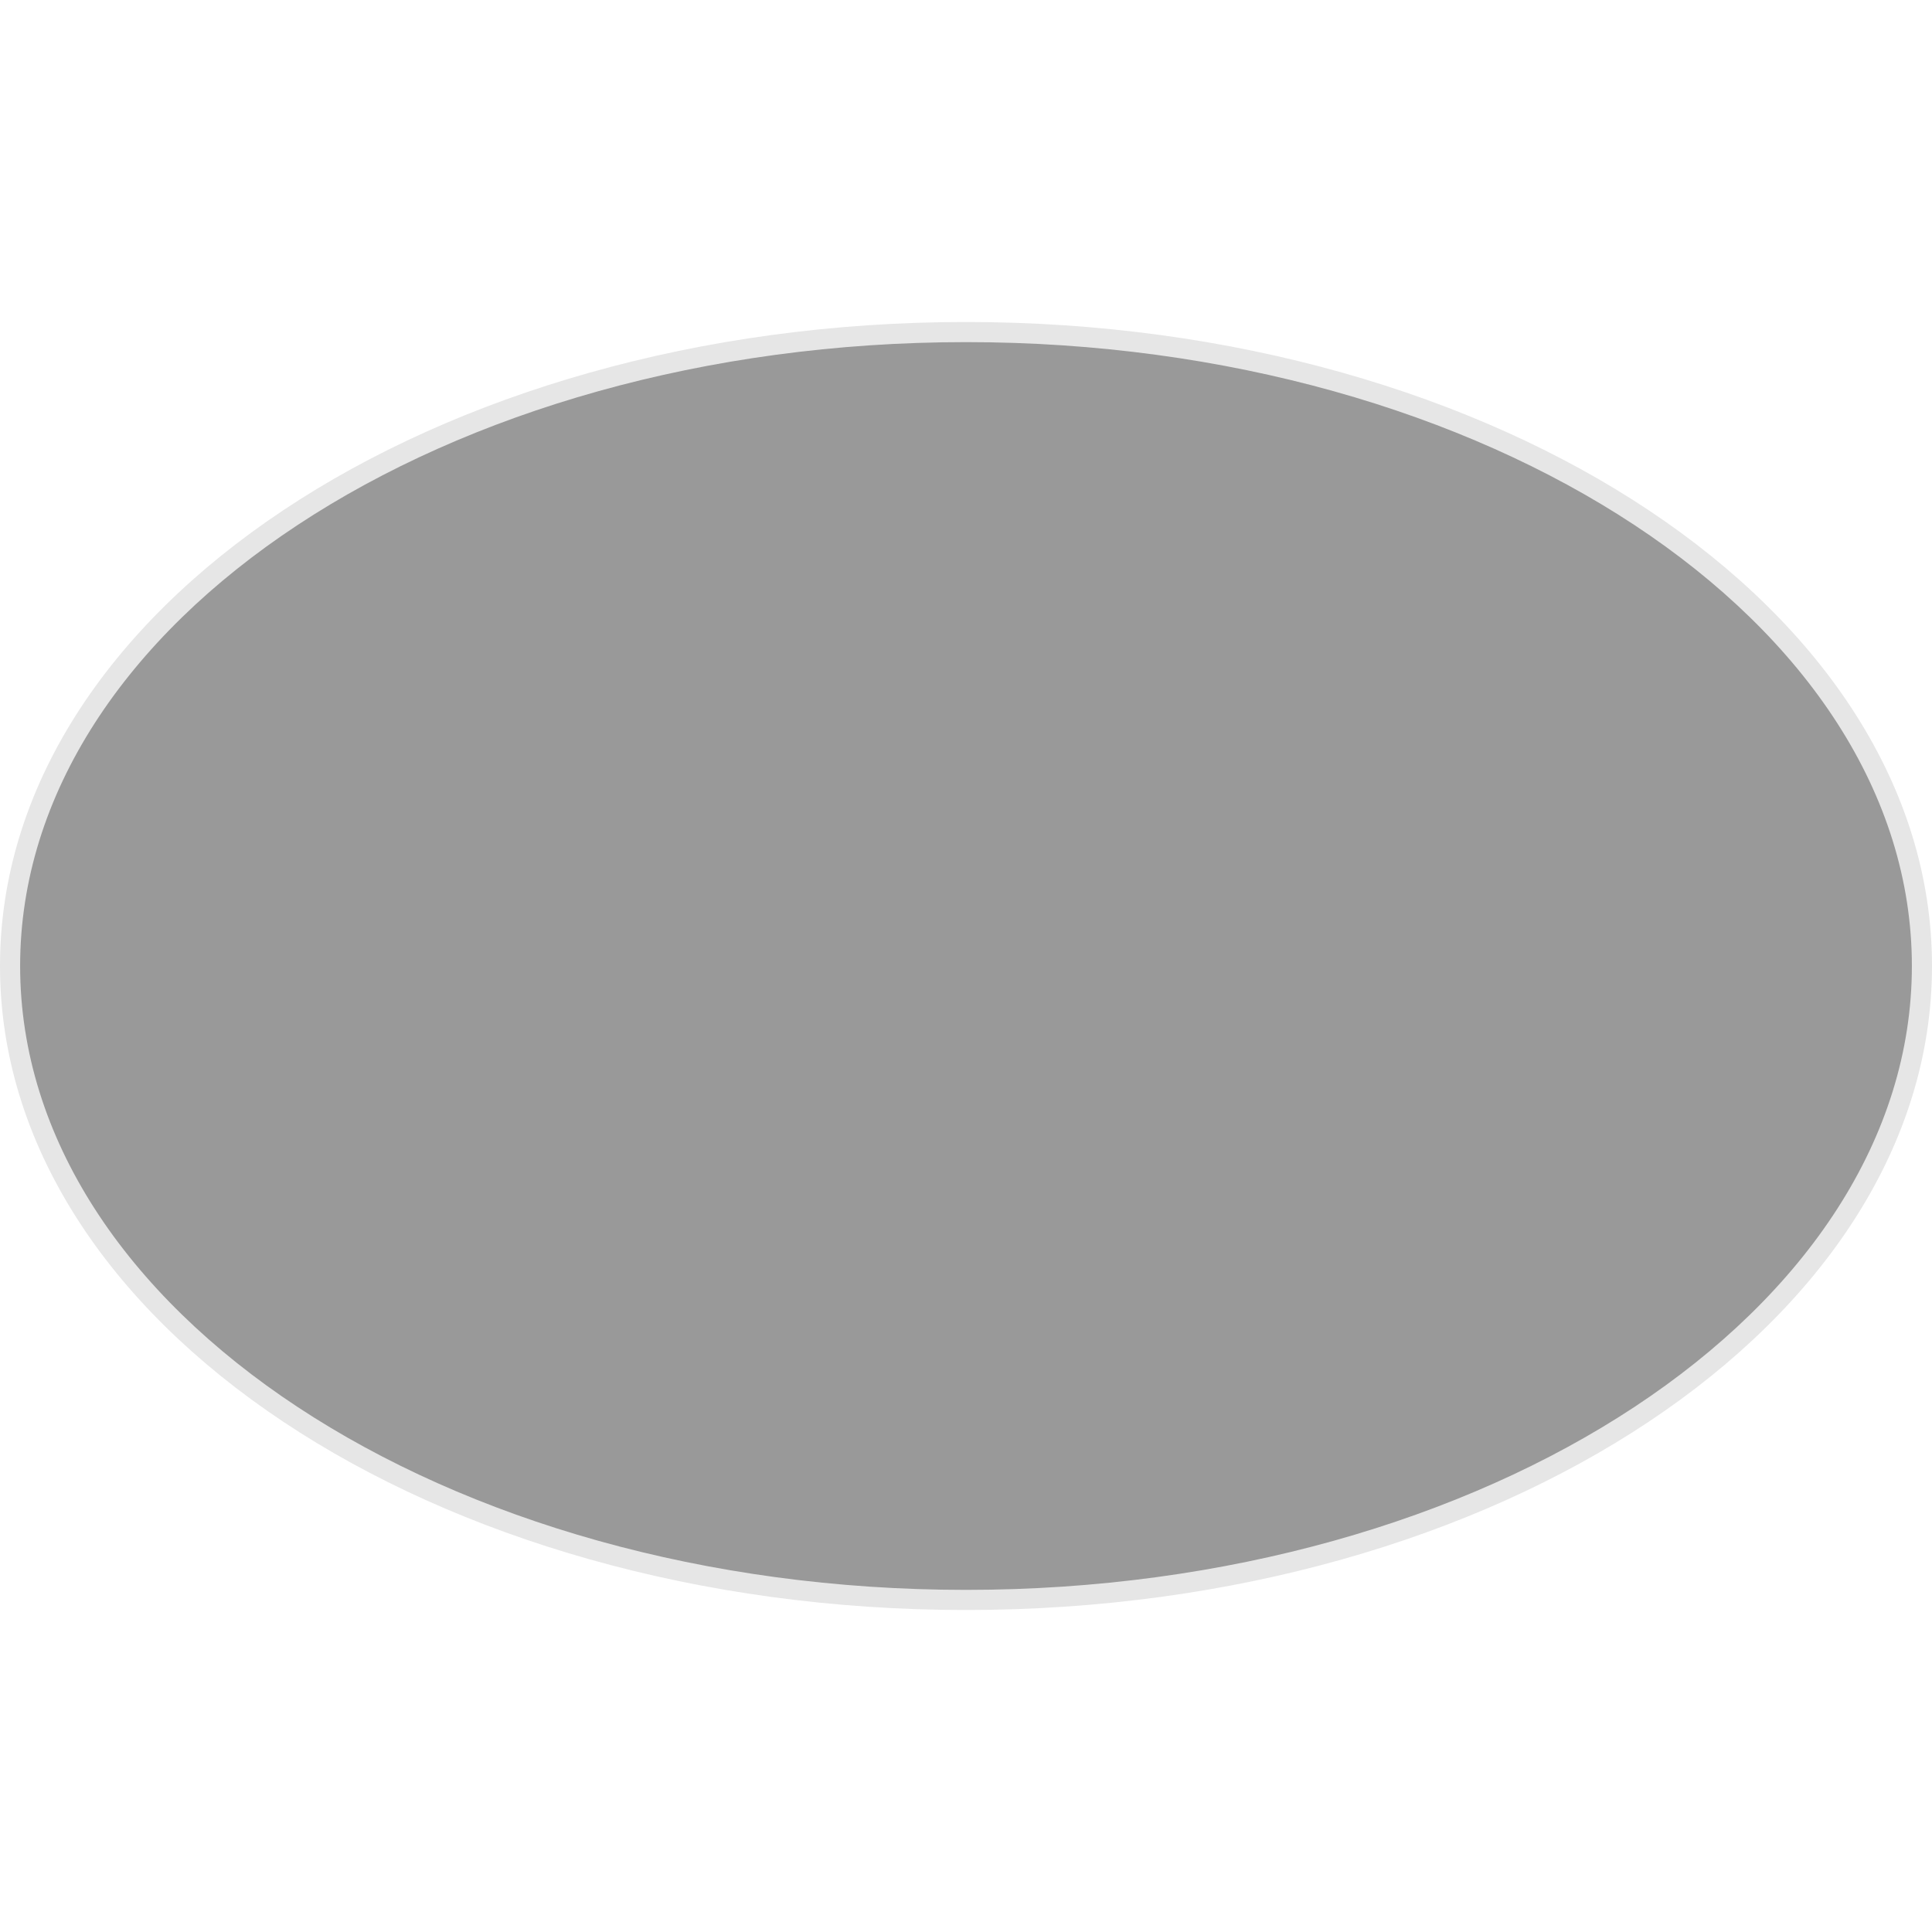
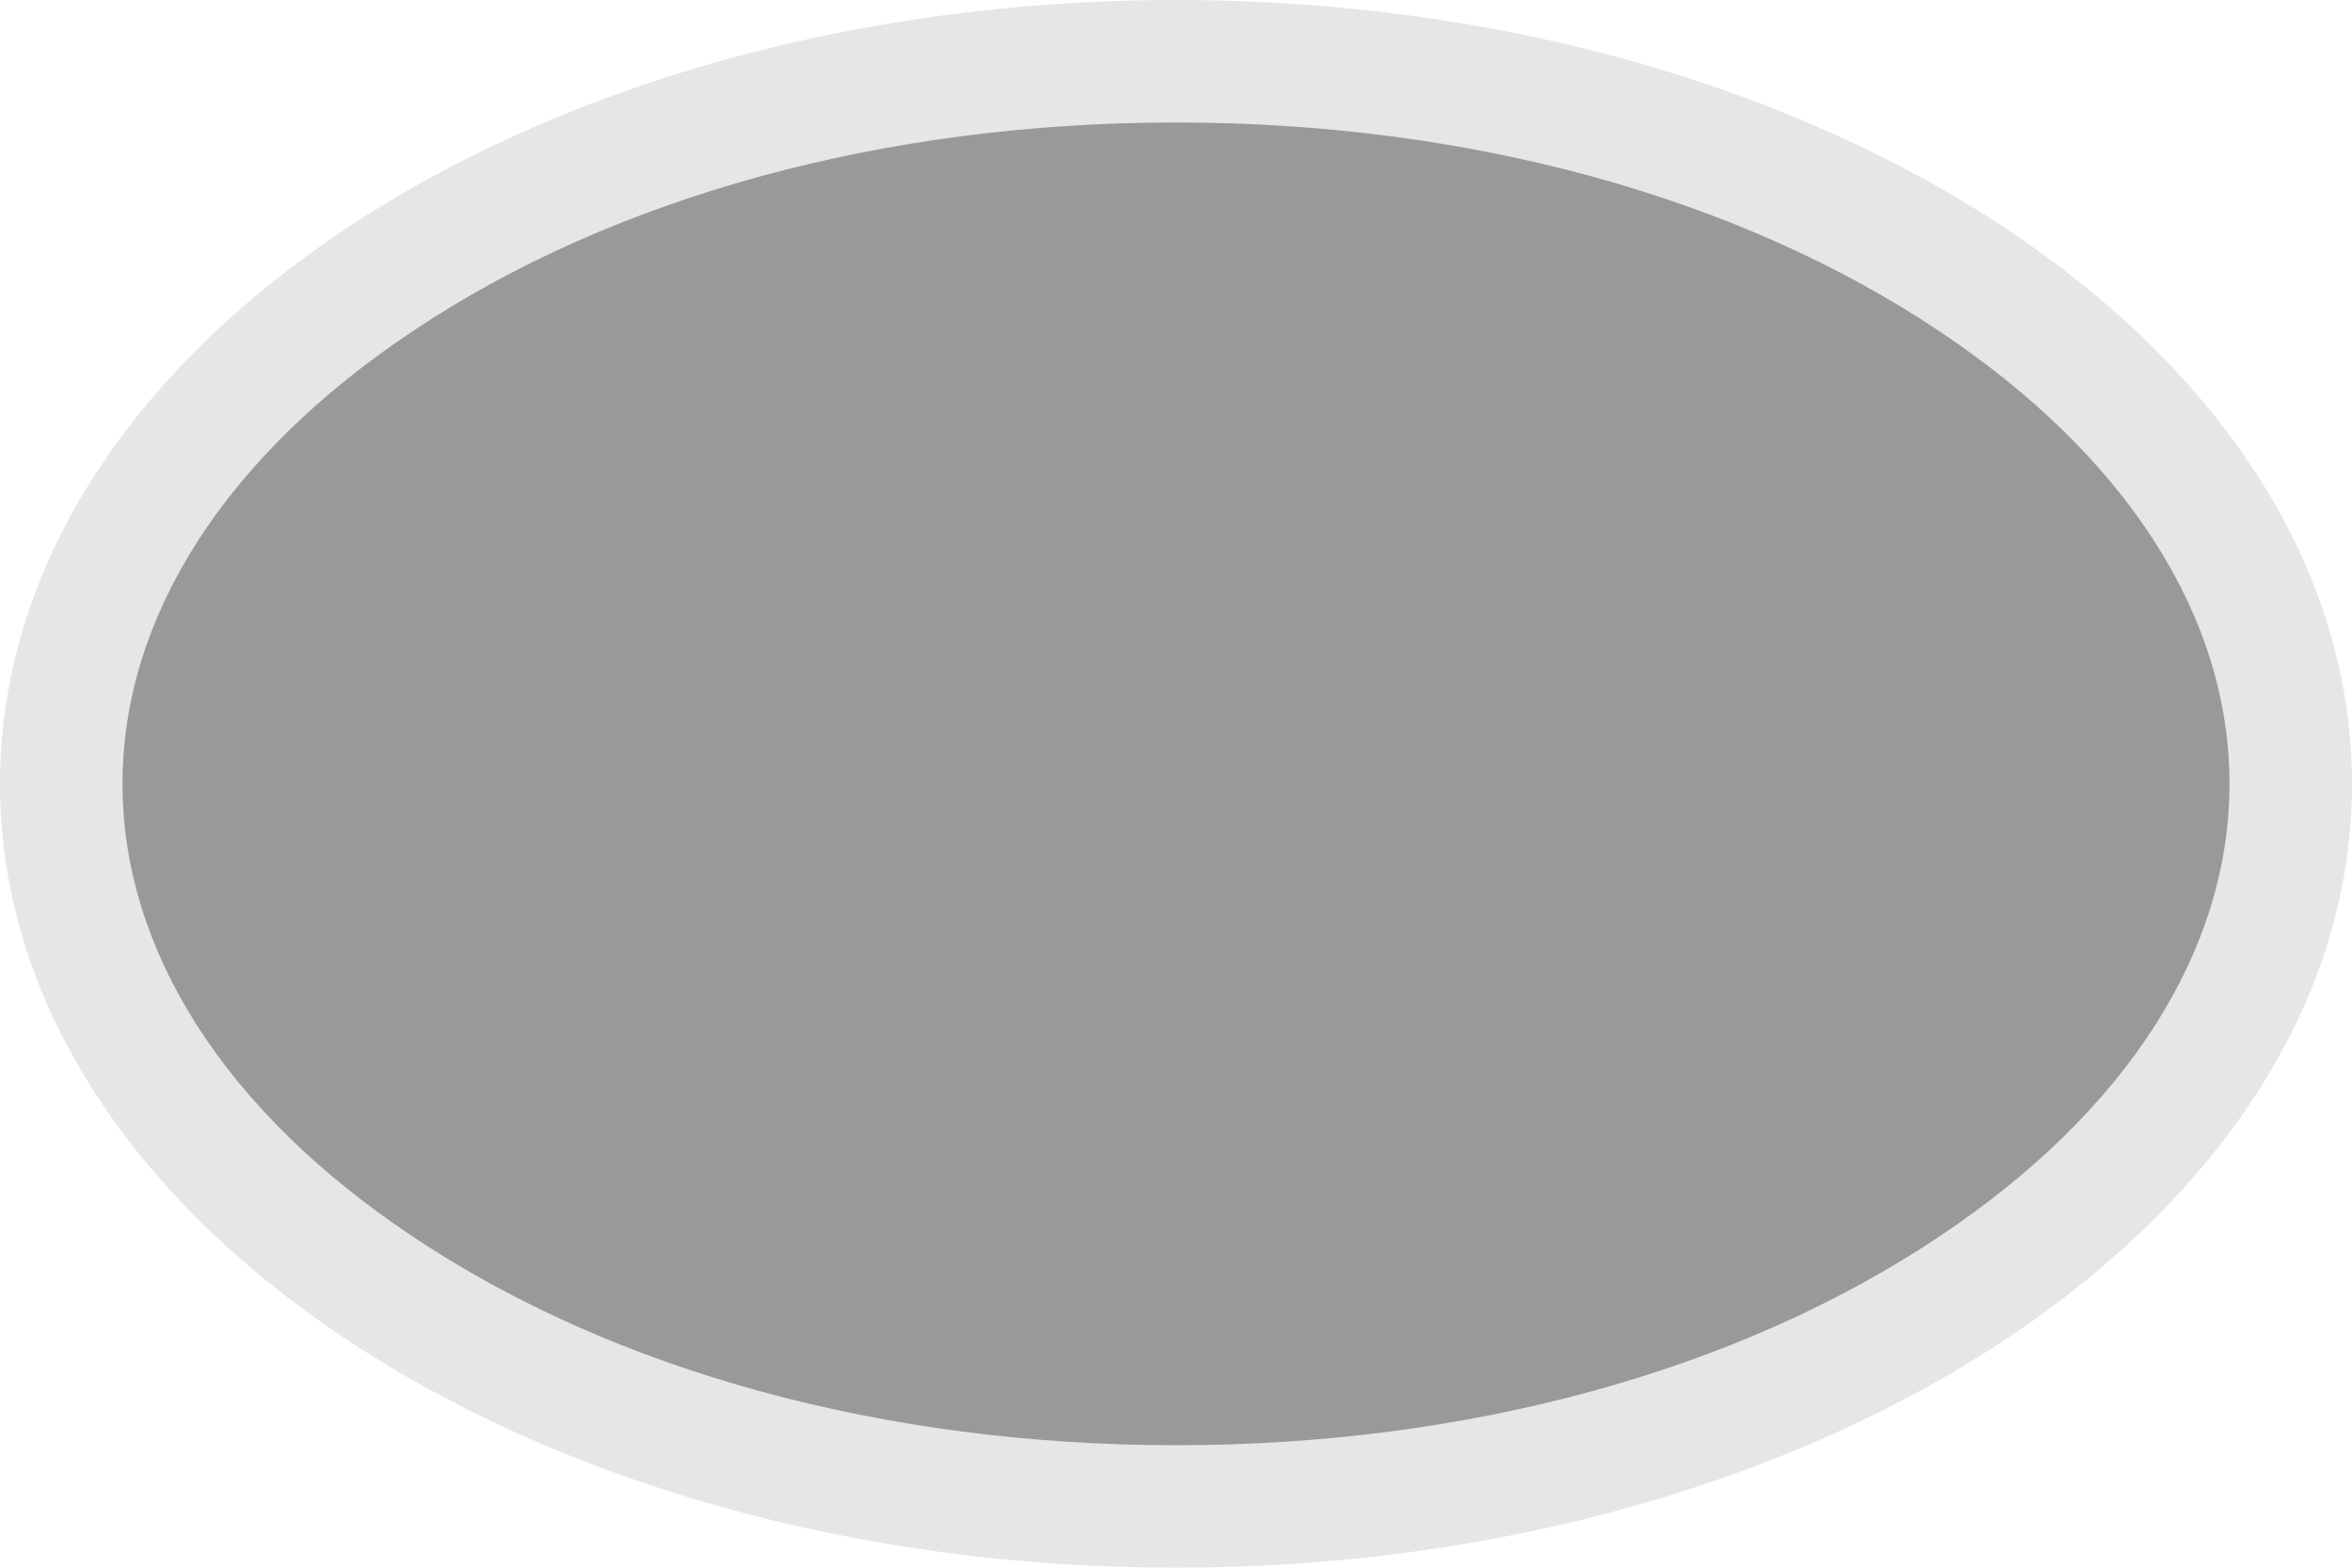
- <svg xmlns="http://www.w3.org/2000/svg" xmlns:xlink="http://www.w3.org/1999/xlink" version="1.1" id="Layer_1" x="0px" y="0px" viewBox="0 0 96 96" style="enable-background:new 0 0 96 96;" xml:space="preserve">
-   <style type="text/css">
- 	.st0{clip-path:url(#SVGID_2_);}
- 	.st1{clip-path:url(#SVGID_4_);fill:#999999;}
- 	.st2{clip-path:url(#SVGID_4_);fill:#E6E6E6;}
- </style>
-   <g>
-     <g>
-       <defs>
-         <rect id="SVGID_1_" y="16" width="96" height="64" />
-       </defs>
-       <clipPath id="SVGID_2_">
-         <use xlink:href="#SVGID_1_" style="overflow:visible;" />
-       </clipPath>
-       <g class="st0">
-         <defs>
-           <rect id="SVGID_3_" y="16" width="96" height="64" />
-         </defs>
-         <clipPath id="SVGID_4_">
-           <use xlink:href="#SVGID_3_" style="overflow:visible;" />
-         </clipPath>
-         <path class="st1" d="M48,79.5C21.8,79.5,0.5,65.4,0.5,48S21.8,16.5,48,16.5S95.5,30.6,95.5,48S74.2,79.5,48,79.5" />
-         <path class="st2" d="M48,17c25.9,0,47,13.9,47,31c0,17.1-21.1,31-47,31S1,65.1,1,48C1,30.9,22.1,17,48,17 M48,16     C21.5,16,0,30.3,0,48s21.5,32,48,32s48-14.3,48-32S74.5,16,48,16" />
-       </g>
-     </g>
-   </g>
+ <svg xmlns="http://www.w3.org/2000/svg" id="Layer_1" data-name="Layer 1" viewBox="0 0 96 64">
+   <defs>
+     <style>.cls-1{fill:#999;}.cls-2{fill:#e6e6e6;}</style>
+   </defs>
+   <ellipse class="cls-1" cx="48" cy="32" rx="45.5" ry="29.5" />
+   <path class="cls-2" d="M48,21c11.85,0,22.91,3,31.17,8.53C86.8,34.62,91,41.18,91,48S86.8,61.38,79.17,66.47C70.91,72,59.85,75,48,75s-22.91-3-31.17-8.53C9.2,61.38,5,54.82,5,48S9.2,34.62,16.83,29.53C25.09,24,36.15,21,48,21m0-5C21.49,16,0,30.33,0,48S21.49,80,48,80,96,65.67,96,48,74.51,16,48,16Z" transform="translate(0 -16)" />
</svg>
